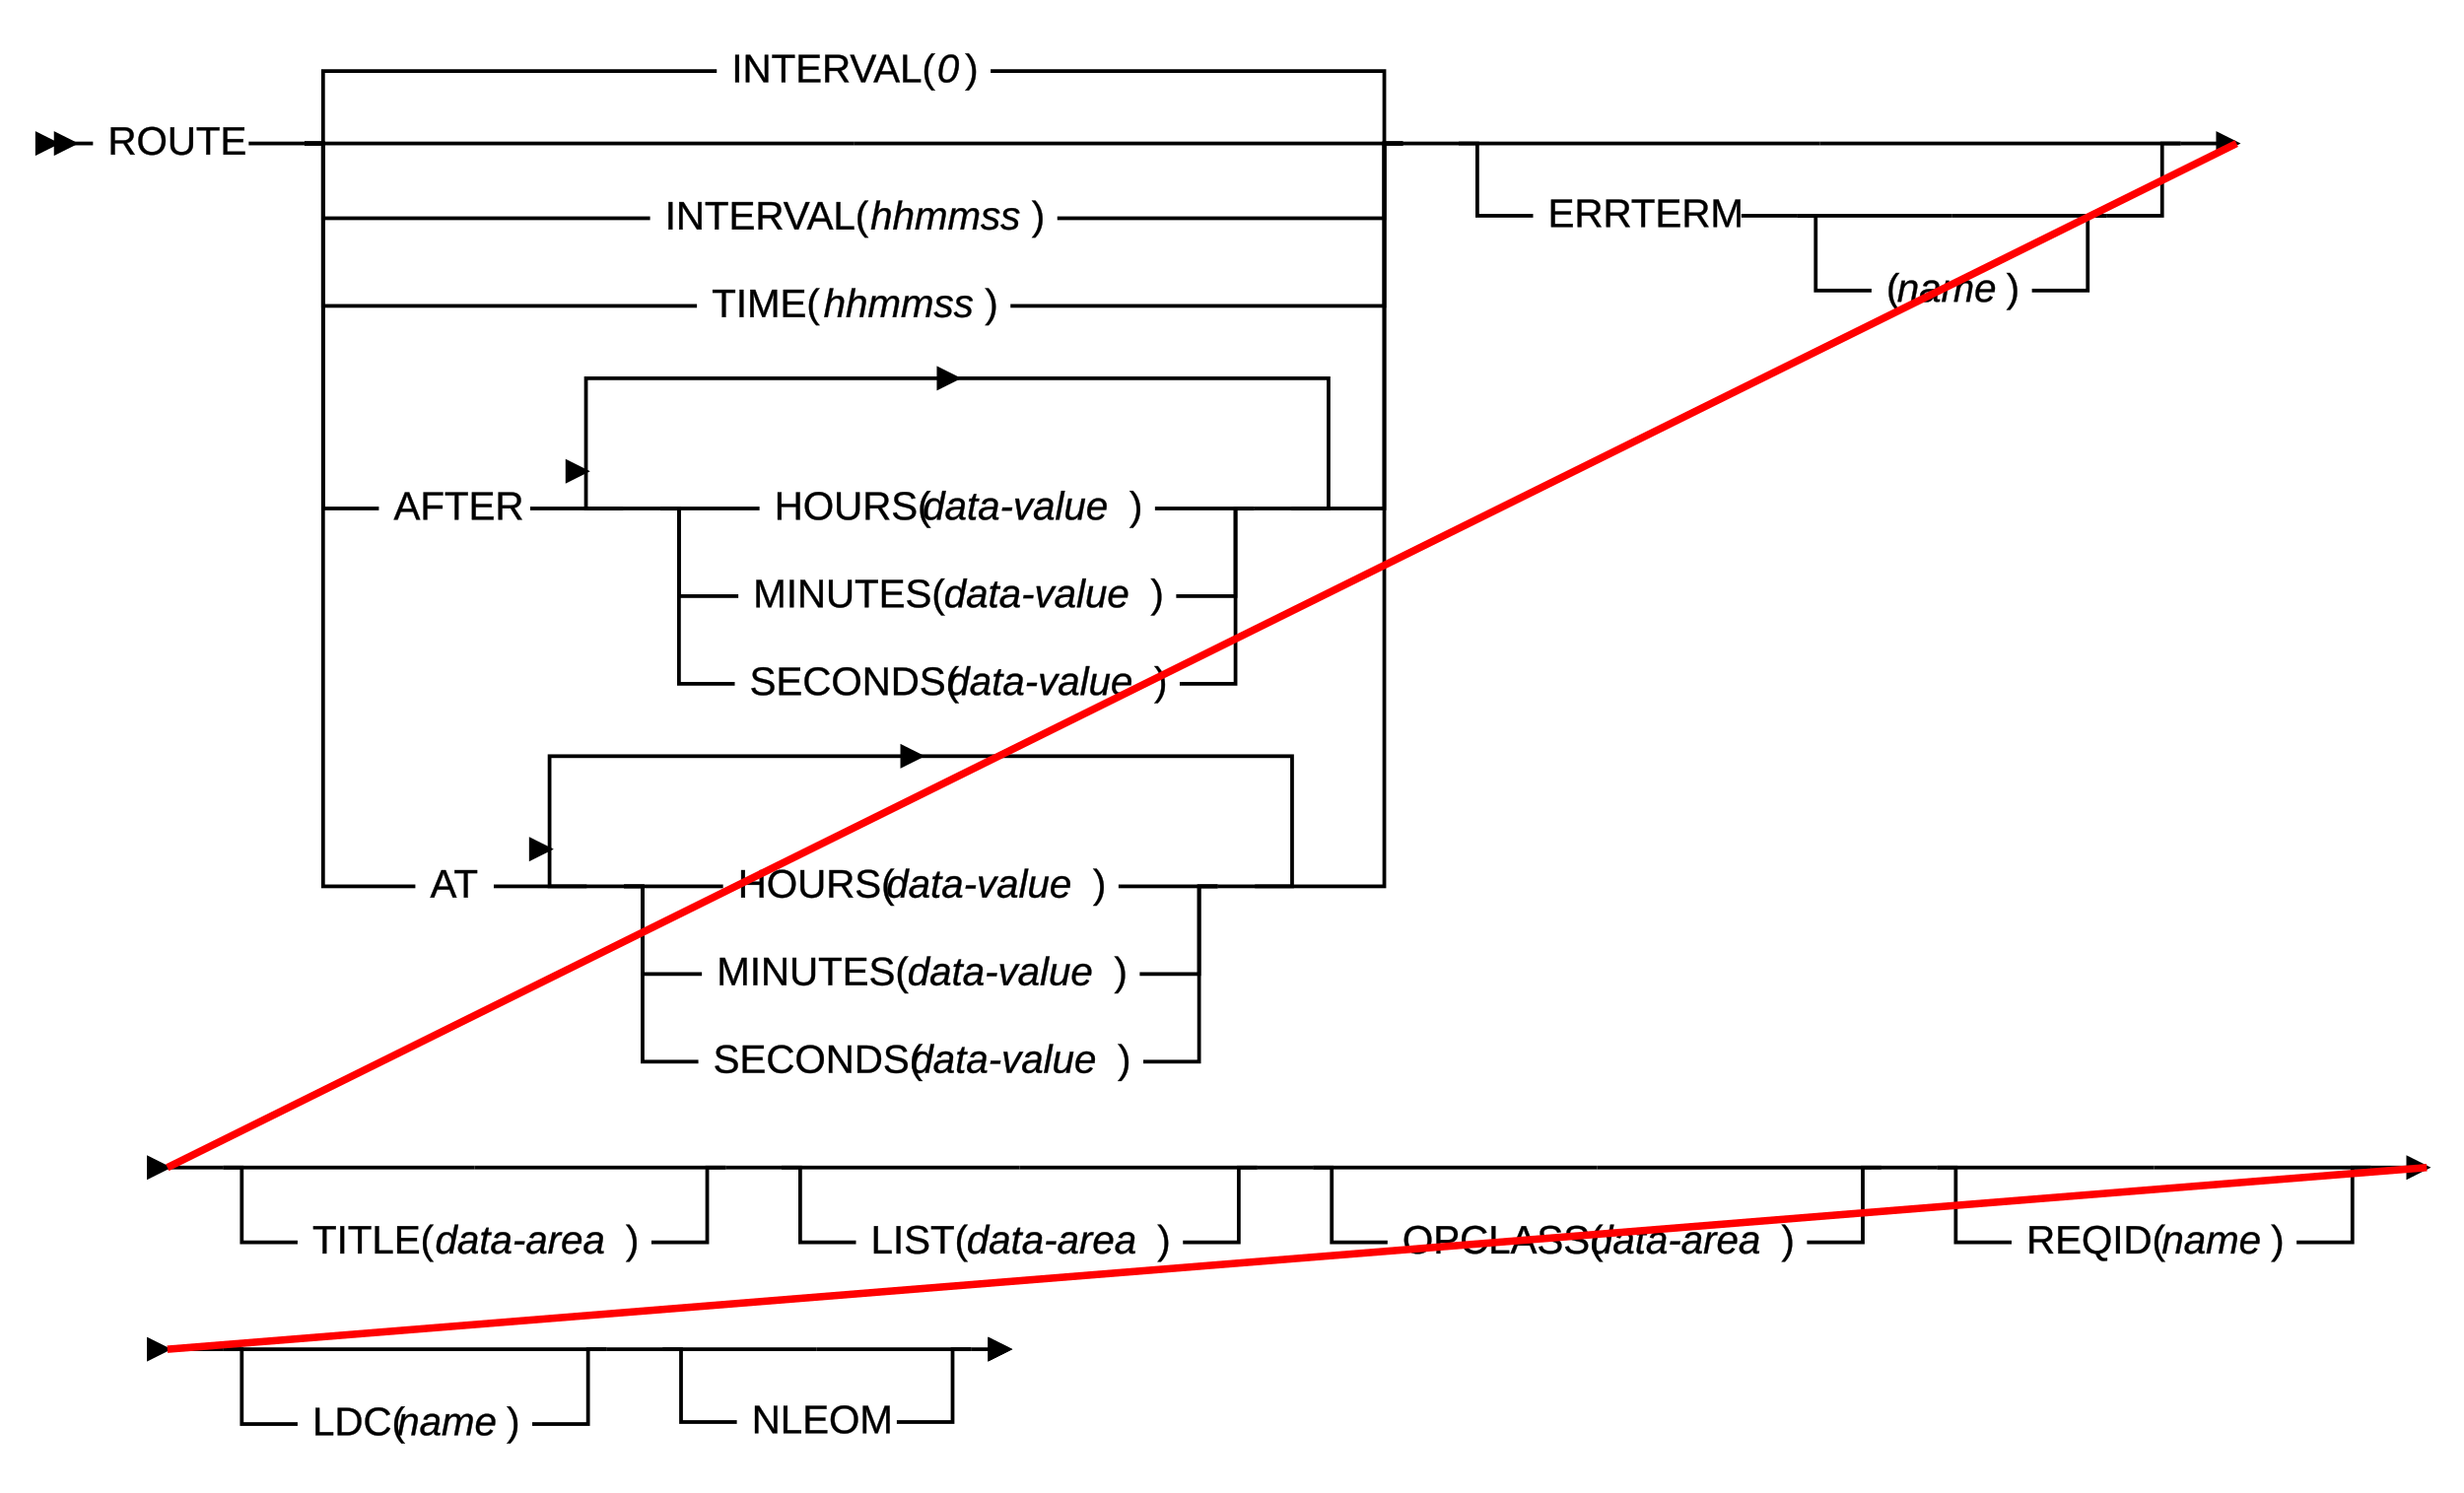
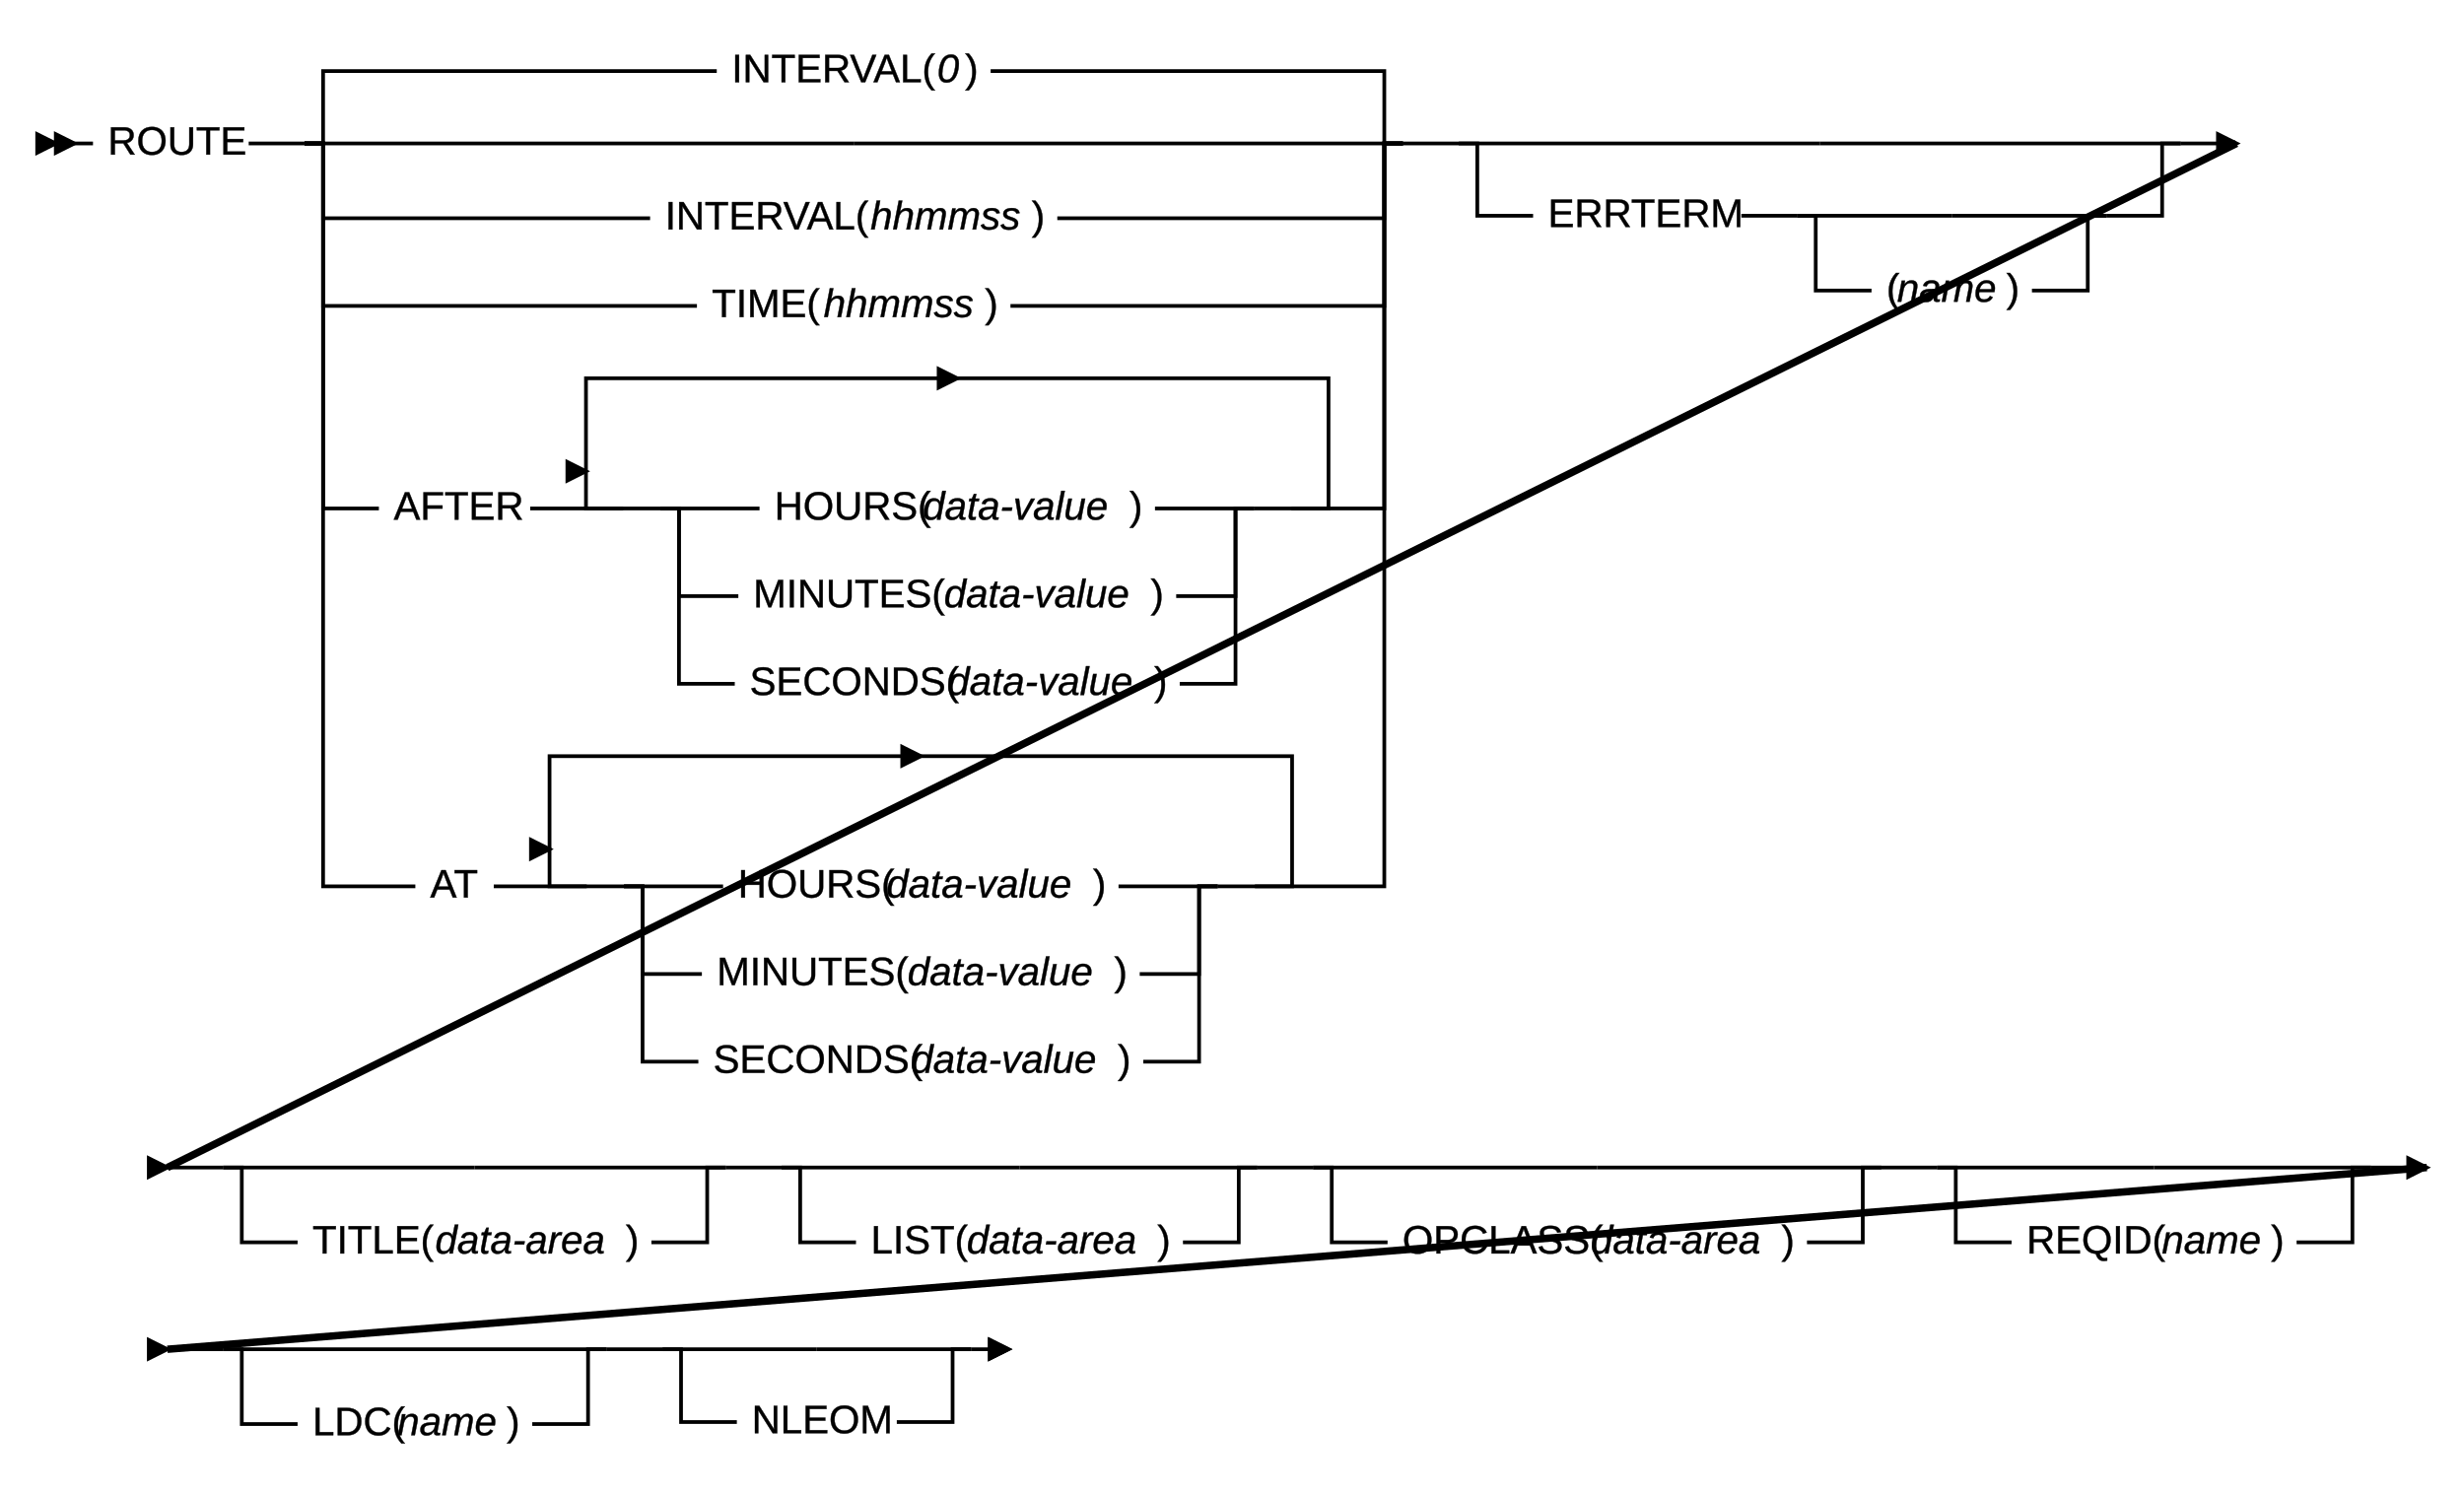
<svg contentscripttype="text/ecmascript" zoomAndPan="magnify" contentstyletype="text/css" version="1.0" width="662.41px" preserveAspectRatio="xMidYMid meet" viewBox="-10.0 -5.0 662.41 401.339" height="401.339px" class="syntaxdiagram">
  <defs>
    <style type="text/css" xml:space="preserve">
.arrow, .syntaxarrow { fill: none; stroke: black; }
.arrowheadStartEnd, .arrowheadRepSep, .arrowheadRepSepReturn { stroke: black; fill: black; }
.arrowheadSeq, .arrowheadStartChoice, .arrowheadAfterChoice, .arrowheadStartRepGroup, .arrowheadEndRepGroup, .arrowheadRev { stroke: none; fill: none; }
rect { fill: none; stroke: none; }
rect.fragref,rect.syntaxfragref { fill: none; stroke: black; }
text {
fill: #000000;
fill-opacity: 1;
font-family: IBM Plex Sans,Arial Unicode MS,Arial,Helvetica;
font-style: normal;
font-weight: normal;
font-size: 8pt;
stroke: #000000;
stroke-width: 0.1;
}
text.var, text.syntaxvar {font-style:italic;}
</style>
  </defs>
  <text class="syntaxkwd" x="19.0" y="36.57">ROUTE</text>
  <rect rx="3" x="15.0" width="41.86" height="15.701" y="25.0" class="syntaxgroupcomp" />
  <text class="syntaxkwd" x="186.69" y="17.11">INTERVAL(</text>
  <text class="syntaxvar" x="241.93" y="17.11"> 0</text>
  <text class="syntaxdelim" x="249.45" y="17.11">)</text>
  <rect rx="3" x="182.69" width="73.633" height="17.569" y="5.0" class="syntaxgroupcomp" />
  <text class="syntaxkwd" x="168.77" y="56.68">INTERVAL(</text>
  <text class="syntaxvar" x="224.01" y="56.68"> hhmmss</text>
  <text class="syntaxdelim" x="267.36" y="56.68">)</text>
  <rect rx="3" x="164.77" width="109.465" height="17.569" y="44.57" class="syntaxgroupcomp" />
  <text class="syntaxkwd" x="181.36" y="80.25">TIME(</text>
  <text class="syntaxvar" x="211.42" y="80.25"> hhmmss</text>
  <text class="syntaxdelim" x="254.78" y="80.25">)</text>
  <rect rx="3" x="177.36" width="84.29" height="17.569" y="68.14" class="syntaxgroupcomp" />
  <text class="syntaxkwd" x="95.86" y="134.71">AFTER</text>
  <rect rx="3" x="91.86" width="40.674" height="15.444" y="123.26" class="syntaxkwd" />
  <text class="syntaxkwd" x="198.19" y="134.71">HOURS(</text>
  <text class="syntaxvar" x="238.06" y="134.71"> data-value</text>
  <text class="syntaxdelim" x="293.62" y="134.71">)</text>
  <rect rx="3" x="194.19" width="106.306" height="17.569" y="122.6" class="syntaxgroupcomp" />
  <text class="syntaxkwd" x="192.49" y="158.28">MINUTES(</text>
  <text class="syntaxvar" x="243.77" y="158.28"> data-value</text>
  <text class="syntaxdelim" x="299.32" y="158.28">)</text>
  <rect rx="3" x="188.49" width="117.716" height="17.569" y="146.17" class="syntaxgroupcomp" />
  <text class="syntaxkwd" x="191.53" y="181.85">SECONDS(</text>
  <text class="syntaxvar" x="244.72" y="181.85"> data-value</text>
  <text class="syntaxdelim" x="300.28" y="181.85">)</text>
  <rect rx="3" x="187.53" width="119.621" height="17.569" y="169.74" class="syntaxgroupcomp" />
  <line y2="131.71" x1="167.53" x2="194.19" class="syntaxarrow" y1="131.71" />
  <polygon class="arrowheadStartChoice" points="194.19,131.71 189.19,134.21 189.19,129.21" />
  <line y2="131.71" x1="300.5" x2="327.15" class="syntaxarrow" y1="131.71" />
  <polygon class="arrowheadAfterChoice" points="322.15,131.71 317.15,134.21 317.15,129.21" />
  <path class="syntaxarrow" d="M 167.53,131.71 172.53,131.71 172.53,136.71 172.53,150.28 172.53,155.28 177.53,155.28 188.49,155.28" />
  <polygon class="arrowheadStartChoice" points="188.49,155.28 183.49,157.78 183.49,152.78" />
  <path class="syntaxarrow" d="M 306.2,155.28 317.15,155.28 322.15,155.28 322.15,150.28 322.15,136.71 322.15,131.71 327.15,131.71" />
  <polygon class="arrowheadAfterChoice" points="322.15,136.71 317.15,139.21 317.15,134.21" />
  <path class="syntaxarrow" d="M 167.53,131.71 172.53,131.71 172.53,136.71 172.53,173.85 172.53,178.85 177.53,178.85 187.53,178.85" />
  <polygon class="arrowheadStartChoice" points="187.53,178.85 182.53,181.35 182.53,176.35" />
  <path class="syntaxarrow" d="M 307.15,178.85 317.15,178.85 322.15,178.85 322.15,173.85 322.15,136.71 322.15,131.71 327.15,131.71" />
  <polygon class="arrowheadAfterChoice" points="322.15,136.71 317.15,139.21 317.15,134.21" />
  <line y2="131.71" x1="147.53" x2="167.53" class="syntaxarrow" y1="131.71" />
  <polygon class="arrowheadStartRepGroup" points="167.53,131.71 162.53,134.21 162.53,129.21" />
  <line y2="131.71" x1="327.15" x2="347.15" class="syntaxarrow" y1="131.71" />
  <polygon class="arrowheadEndRepGroup" points="337.15,131.71 332.15,134.21 332.15,129.21" />
  <path class="syntaxarrow" d="M 337.15,131.71 347.15,131.71 347.15,121.71 347.15,106.71 347.15,96.71 337.15,96.71 247.34,96.71" />
  <polygon class="arrowheadRepSep" points="247.34,96.71 242.34,99.21 242.34,94.21" />
  <path class="syntaxarrow" d="M 247.34,96.71 157.53,96.71 147.53,96.71 147.53,106.71 147.53,121.71 147.53,131.71 157.53,131.71" />
  <polygon class="arrowheadRepSepReturn" points="147.53,121.71 142.53,124.21 142.53,119.21" />
  <line y2="131.71" x1="132.53" x2="147.53" class="syntaxarrow" y1="131.71" />
  <polygon class="arrowheadSeq" points="147.53,131.71 142.53,134.21 142.53,129.21" />
  <text class="syntaxkwd" x="105.66" y="236.31">AT</text>
  <rect rx="3" x="101.66" width="21.08" height="15.444" y="224.86" class="syntaxkwd" />
  <text class="syntaxkwd" x="188.39" y="236.31">HOURS(</text>
  <text class="syntaxvar" x="228.27" y="236.31"> data-value</text>
  <text class="syntaxdelim" x="283.82" y="236.31">)</text>
  <rect rx="3" x="184.39" width="106.306" height="17.569" y="224.2" class="syntaxgroupcomp" />
  <text class="syntaxkwd" x="182.69" y="259.88">MINUTES(</text>
  <text class="syntaxvar" x="233.97" y="259.88"> data-value</text>
  <text class="syntaxdelim" x="289.53" y="259.88">)</text>
  <rect rx="3" x="178.69" width="117.716" height="17.569" y="247.77" class="syntaxgroupcomp" />
  <text class="syntaxkwd" x="181.74" y="283.45">SECONDS(</text>
  <text class="syntaxvar" x="234.92" y="283.45"> data-value</text>
  <text class="syntaxdelim" x="290.48" y="283.45">)</text>
  <rect rx="3" x="177.74" width="119.621" height="17.569" y="271.34" class="syntaxgroupcomp" />
  <line y2="233.31" x1="157.74" x2="184.39" class="syntaxarrow" y1="233.31" />
  <polygon class="arrowheadStartChoice" points="184.39,233.31 179.39,235.81 179.39,230.81" />
  <line y2="233.31" x1="290.7" x2="317.36" class="syntaxarrow" y1="233.31" />
  <polygon class="arrowheadAfterChoice" points="312.36,233.31 307.36,235.81 307.36,230.81" />
  <path class="syntaxarrow" d="M 157.74,233.31 162.74,233.31 162.74,238.31 162.74,251.88 162.74,256.88 167.74,256.88 178.69,256.88" />
  <polygon class="arrowheadStartChoice" points="178.69,256.88 173.69,259.38 173.69,254.38" />
  <path class="syntaxarrow" d="M 296.4,256.88 307.36,256.88 312.36,256.88 312.36,251.88 312.36,238.31 312.36,233.31 317.36,233.31" />
  <polygon class="arrowheadAfterChoice" points="312.36,238.31 307.36,240.81 307.36,235.81" />
  <path class="syntaxarrow" d="M 157.74,233.31 162.74,233.31 162.74,238.31 162.74,275.45 162.74,280.45 167.74,280.45 177.74,280.45" />
  <polygon class="arrowheadStartChoice" points="177.74,280.45 172.74,282.95 172.74,277.95" />
  <path class="syntaxarrow" d="M 297.36,280.45 307.36,280.45 312.36,280.45 312.36,275.45 312.36,238.31 312.36,233.31 317.36,233.31" />
  <polygon class="arrowheadAfterChoice" points="312.36,238.31 307.36,240.81 307.36,235.81" />
  <line y2="233.31" x1="137.74" x2="157.74" class="syntaxarrow" y1="233.31" />
  <polygon class="arrowheadStartRepGroup" points="157.74,233.31 152.74,235.81 152.74,230.81" />
  <line y2="233.31" x1="317.36" x2="337.36" class="syntaxarrow" y1="233.31" />
  <polygon class="arrowheadEndRepGroup" points="327.36,233.31 322.36,235.81 322.36,230.81" />
  <path class="syntaxarrow" d="M 327.36,233.31 337.36,233.31 337.36,223.31 337.36,208.31 337.36,198.31 327.36,198.31 237.55,198.31" />
  <polygon class="arrowheadRepSep" points="237.55,198.31 232.55,200.81 232.55,195.81" />
  <path class="syntaxarrow" d="M 237.55,198.31 147.74,198.31 137.74,198.31 137.74,208.31 137.74,223.31 137.74,233.31 147.74,233.31" />
  <polygon class="arrowheadRepSepReturn" points="137.74,223.31 132.74,225.81 132.74,220.81" />
  <line y2="233.31" x1="122.74" x2="137.74" class="syntaxarrow" y1="233.31" />
  <polygon class="arrowheadSeq" points="137.74,233.31 132.74,235.81 132.74,230.81" />
  <line y2="33.57" x1="71.86" x2="219.51" class="syntaxarrow" y1="33.57" />
  <line y2="33.57" x1="219.51" x2="367.15" class="syntaxarrow" y1="33.57" />
  <polygon class="arrowheadAfterChoice" points="362.15,33.57 357.15,36.07 357.15,31.07" />
  <path class="syntaxarrow" d="M 71.86,33.57 76.86,33.57 76.86,28.57 76.86,19.11 76.86,14.11 81.86,14.11 182.69,14.11" />
  <polygon class="arrowheadStartChoice" points="182.69,14.11 177.69,16.61 177.69,11.61" />
  <path class="syntaxarrow" d="M 256.32,14.11 357.15,14.11 362.15,14.11 362.15,19.11 362.15,28.57 362.15,33.57 367.15,33.57" />
  <polygon class="arrowheadAfterChoice" points="362.15,28.57 357.15,31.07 357.15,26.07" />
  <path class="syntaxarrow" d="M 71.86,33.57 76.86,33.57 76.86,38.57 76.86,48.68 76.86,53.68 81.86,53.68 164.77,53.68" />
  <polygon class="arrowheadStartChoice" points="164.77,53.68 159.77,56.18 159.77,51.18" />
  <path class="syntaxarrow" d="M 274.24,53.68 357.15,53.68 362.15,53.68 362.15,48.68 362.15,38.57 362.15,33.57 367.15,33.57" />
  <polygon class="arrowheadAfterChoice" points="362.15,38.57 357.15,41.07 357.15,36.07" />
  <path class="syntaxarrow" d="M 71.86,33.57 76.86,33.57 76.86,38.57 76.86,72.25 76.86,77.25 81.86,77.25 177.36,77.25" />
  <polygon class="arrowheadStartChoice" points="177.36,77.25 172.36,79.75 172.36,74.75" />
  <path class="syntaxarrow" d="M 261.65,77.25 357.15,77.25 362.15,77.25 362.15,72.25 362.15,38.57 362.15,33.57 367.15,33.57" />
  <polygon class="arrowheadAfterChoice" points="362.15,38.57 357.15,41.07 357.15,36.07" />
  <path class="syntaxarrow" d="M 71.86,33.57 76.86,33.57 76.86,38.57 76.86,126.71 76.86,131.71 81.86,131.71 91.86,131.71" />
  <polygon class="arrowheadStartChoice" points="91.86,131.71 86.86,134.21 86.86,129.21" />
  <path class="syntaxarrow" d="M 347.15,131.71 357.15,131.71 362.15,131.71 362.15,126.71 362.15,38.57 362.15,33.57 367.15,33.57" />
  <polygon class="arrowheadAfterChoice" points="362.15,38.57 357.15,41.07 357.15,36.07" />
  <path class="syntaxarrow" d="M 71.86,33.57 76.86,33.57 76.86,38.57 76.86,228.31 76.86,233.31 81.86,233.31 101.66,233.31" />
  <polygon class="arrowheadStartChoice" points="101.66,233.31 96.66,235.81 96.66,230.81" />
  <path class="syntaxarrow" d="M 337.36,233.31 357.15,233.31 362.15,233.31 362.15,228.31 362.15,38.57 362.15,33.57 367.15,33.57" />
  <polygon class="arrowheadAfterChoice" points="362.15,38.57 357.15,41.07 357.15,36.07" />
  <text class="syntaxkwd" x="406.15" y="56.01">ERRTERM</text>
  <rect rx="3" x="402.15" width="55.971" height="15.444" y="44.57" class="syntaxkwd" />
  <text class="syntaxdelim" x="497.13" y="76.12">(</text>
  <text class="syntaxvar" x="500.0" y="76.12"> name</text>
  <text class="syntaxdelim" x="529.38" y="76.12">)</text>
  <rect rx="3" x="493.13" width="43.131" height="17.569" y="64.01" class="syntaxgroupcomp" />
  <line y2="53.01" x1="473.13" x2="514.69" class="syntaxarrow" y1="53.01" />
  <line y2="53.01" x1="514.69" x2="556.26" class="syntaxarrow" y1="53.01" />
  <polygon class="arrowheadAfterChoice" points="551.26,53.01 546.26,55.51 546.26,50.51" />
  <path class="syntaxarrow" d="M 473.13,53.01 478.13,53.01 478.13,58.01 478.13,68.12 478.13,73.12 483.13,73.12 493.13,73.12" />
  <polygon class="arrowheadStartChoice" points="493.13,73.12 488.13,75.62 488.13,70.62" />
  <path class="syntaxarrow" d="M 536.26,73.12 546.26,73.12 551.26,73.12 551.26,68.12 551.26,58.01 551.26,53.01 556.26,53.01" />
  <polygon class="arrowheadAfterChoice" points="551.26,58.01 546.26,60.51 546.26,55.51" />
  <line y2="53.01" x1="458.13" x2="473.13" class="syntaxarrow" y1="53.01" />
  <polygon class="arrowheadSeq" points="473.13,53.01 468.13,55.51 468.13,50.51" />
  <line y2="33.57" x1="382.15" x2="479.2" class="syntaxarrow" y1="33.57" />
  <line y2="33.57" x1="479.2" x2="576.26" class="syntaxarrow" y1="33.57" />
  <polygon class="arrowheadAfterChoice" points="571.26,33.57 566.26,36.07 566.26,31.07" />
  <path class="syntaxarrow" d="M 382.15,33.57 387.15,33.57 387.15,38.57 387.15,48.01 387.15,53.01 392.15,53.01 402.15,53.01" />
  <polygon class="arrowheadStartChoice" points="402.15,53.01 397.15,55.51 397.15,50.51" />
  <path class="syntaxarrow" d="M 556.26,53.01 566.26,53.01 571.26,53.01 571.26,48.01 571.26,38.57 571.26,33.57 576.26,33.57" />
  <polygon class="arrowheadAfterChoice" points="571.26,38.57 566.26,41.07 566.26,36.07" />
  <text class="syntaxkwd" x="74.0" y="332.02">TITLE(</text>
  <text class="syntaxvar" x="106.99" y="332.02"> data-area</text>
  <text class="syntaxdelim" x="158.24" y="332.02">)</text>
  <rect rx="3" x="70.0" width="95.121" height="17.569" y="319.91" class="syntaxgroupcomp" />
  <line y2="308.91" x1="50.0" x2="117.56" class="syntaxarrow" y1="308.91" />
  <line y2="308.91" x1="117.56" x2="185.12" class="syntaxarrow" y1="308.91" />
  <polygon class="arrowheadAfterChoice" points="180.12,308.91 175.12,311.41 175.12,306.41" />
  <path class="syntaxarrow" d="M 50.0,308.91 55.0,308.91 55.0,313.91 55.0,324.02 55.0,329.02 60.0,329.02 70.0,329.02" />
  <polygon class="arrowheadStartChoice" points="70.0,329.02 65.0,331.52 65.0,326.52" />
  <path class="syntaxarrow" d="M 165.12,329.02 175.12,329.02 180.12,329.02 180.12,324.02 180.12,313.91 180.12,308.91 185.12,308.91" />
  <polygon class="arrowheadAfterChoice" points="180.12,313.91 175.12,316.41 175.12,311.41" />
  <text class="syntaxkwd" x="224.12" y="332.02">LIST(</text>
  <text class="syntaxvar" x="249.88" y="332.02"> data-area</text>
  <text class="syntaxdelim" x="301.14" y="332.02">)</text>
  <rect rx="3" x="220.12" width="87.899" height="17.569" y="319.91" class="syntaxgroupcomp" />
  <line y2="308.91" x1="200.12" x2="264.07" class="syntaxarrow" y1="308.91" />
  <line y2="308.91" x1="264.07" x2="328.02" class="syntaxarrow" y1="308.91" />
  <polygon class="arrowheadAfterChoice" points="323.02,308.91 318.02,311.41 318.02,306.41" />
  <path class="syntaxarrow" d="M 200.12,308.91 205.12,308.91 205.12,313.91 205.12,324.02 205.12,329.02 210.12,329.02 220.12,329.02" />
  <polygon class="arrowheadStartChoice" points="220.12,329.02 215.12,331.52 215.12,326.52" />
  <path class="syntaxarrow" d="M 308.02,329.02 318.02,329.02 323.02,329.02 323.02,324.02 323.02,313.91 323.02,308.91 328.02,308.91" />
  <polygon class="arrowheadAfterChoice" points="323.02,313.91 318.02,316.41 318.02,311.41" />
  <text class="syntaxkwd" x="367.02" y="332.02">OPCLASS(</text>
  <text class="syntaxvar" x="417.64" y="332.02"> data-area</text>
  <text class="syntaxdelim" x="468.9" y="332.02">)</text>
  <rect rx="3" x="363.02" width="112.759" height="17.569" y="319.91" class="syntaxgroupcomp" />
  <line y2="308.91" x1="343.02" x2="419.4" class="syntaxarrow" y1="308.91" />
  <line y2="308.91" x1="419.4" x2="495.78" class="syntaxarrow" y1="308.91" />
  <polygon class="arrowheadAfterChoice" points="490.78,308.91 485.78,311.41 485.78,306.41" />
  <path class="syntaxarrow" d="M 343.02,308.91 348.02,308.91 348.02,313.91 348.02,324.02 348.02,329.02 353.02,329.02 363.02,329.02" />
  <polygon class="arrowheadStartChoice" points="363.02,329.02 358.02,331.52 358.02,326.52" />
  <path class="syntaxarrow" d="M 475.78,329.02 485.78,329.02 490.78,329.02 490.78,324.02 490.78,313.91 490.78,308.91 495.78,308.91" />
  <polygon class="arrowheadAfterChoice" points="490.78,313.91 485.78,316.41 485.78,311.41" />
  <text class="syntaxkwd" x="534.78" y="332.02">REQID(</text>
  <text class="syntaxvar" x="571.16" y="332.02"> name</text>
  <text class="syntaxdelim" x="600.53" y="332.02">)</text>
  <rect rx="3" x="530.78" width="76.632" height="17.858" y="319.91" class="syntaxgroupcomp" />
  <line y2="308.91" x1="510.78" x2="569.09" class="syntaxarrow" y1="308.91" />
  <line y2="308.91" x1="569.09" x2="627.41" class="syntaxarrow" y1="308.91" />
  <polygon class="arrowheadAfterChoice" points="622.41,308.91 617.41,311.41 617.41,306.41" />
  <path class="syntaxarrow" d="M 510.78,308.91 515.78,308.91 515.78,313.91 515.78,324.02 515.78,329.02 520.78,329.02 530.78,329.02" />
  <polygon class="arrowheadStartChoice" points="530.78,329.02 525.78,331.52 525.78,326.52" />
  <path class="syntaxarrow" d="M 607.41,329.02 617.41,329.02 622.41,329.02 622.41,324.02 622.41,313.91 622.41,308.91 627.41,308.91" />
  <polygon class="arrowheadAfterChoice" points="622.41,313.91 617.41,316.41 617.41,311.41" />
  <text class="syntaxkwd" x="74.0" y="380.88">LDC(</text>
  <text class="syntaxvar" x="96.84" y="380.88"> name</text>
  <text class="syntaxdelim" x="126.22" y="380.88">)</text>
  <rect rx="3" x="70.0" width="63.095" height="17.569" y="368.77" class="syntaxgroupcomp" />
  <line y2="357.77" x1="50.0" x2="101.55" class="syntaxarrow" y1="357.77" />
  <line y2="357.77" x1="101.55" x2="153.09" class="syntaxarrow" y1="357.77" />
  <polygon class="arrowheadAfterChoice" points="148.09,357.77 143.09,360.27 143.09,355.27" />
  <path class="syntaxarrow" d="M 50.0,357.77 55.0,357.77 55.0,362.77 55.0,372.88 55.0,377.88 60.0,377.88 70.0,377.88" />
  <polygon class="arrowheadStartChoice" points="70.0,377.88 65.0,380.38 65.0,375.38" />
  <path class="syntaxarrow" d="M 133.09,377.88 143.09,377.88 148.09,377.88 148.09,372.88 148.09,362.77 148.09,357.77 153.09,357.77" />
  <polygon class="arrowheadAfterChoice" points="148.09,362.77 143.09,365.27 143.09,360.27" />
  <text class="syntaxkwd" x="192.09" y="380.34">NLEOM</text>
  <rect rx="3" x="188.09" width="42.993" height="15.701" y="368.77" class="syntaxkwd" />
  <line y2="357.77" x1="168.09" x2="209.59" class="syntaxarrow" y1="357.77" />
  <line y2="357.77" x1="209.59" x2="251.09" class="syntaxarrow" y1="357.77" />
  <polygon class="arrowheadAfterChoice" points="246.09,357.77 241.09,360.27 241.09,355.27" />
  <path class="syntaxarrow" d="M 168.09,357.77 173.09,357.77 173.09,362.77 173.09,372.34 173.09,377.34 178.09,377.34 188.09,377.34" />
  <polygon class="arrowheadStartChoice" points="188.09,377.34 183.09,379.84 183.09,374.84" />
  <path class="syntaxarrow" d="M 231.09,377.34 241.09,377.34 246.09,377.34 246.09,372.34 246.09,362.77 246.09,357.77 251.09,357.77" />
  <polygon class="arrowheadAfterChoice" points="246.09,362.77 241.09,365.27 241.09,360.27" />
  <polygon class="arrowheadStartEnd" points="5.0,33.57 0.0,36.07 0.0,31.07" />
  <polygon class="arrowheadStartEnd" points="10.0,33.57 5.0,36.07 5.0,31.07" />
  <line y2="33.57" x1="5.0" x2="15.0" class="syntaxarrow" y1="33.57" />
  <line y2="33.57" x1="56.86" x2="71.86" class="syntaxarrow" y1="33.57" />
  <polygon class="arrowheadSeq" points="71.86,33.57 66.86,36.07 66.86,31.07" />
  <line y2="33.57" x1="367.15" x2="382.15" class="syntaxarrow" y1="33.57" />
  <polygon class="arrowheadSeq" points="382.15,33.57 377.15,36.07 377.15,31.07" />
  <line y2="33.57" x1="576.26" x2="591.26" class="syntaxarrow" y1="33.57" />
  <polygon class="arrowheadStartEnd" points="591.26,33.57 586.26,36.07 586.26,31.07" />
  <polygon class="arrowheadStartEnd" points="35.0,308.91 30.0,311.41 30.0,306.41" />
  <line y2="308.91" x1="35.0" x2="50.0" class="syntaxarrow" y1="308.91" />
  <line y2="308.91" x1="185.12" x2="200.12" class="syntaxarrow" y1="308.91" />
  <polygon class="arrowheadSeq" points="200.12,308.91 195.12,311.41 195.12,306.41" />
  <line y2="308.91" x1="328.02" x2="343.02" class="syntaxarrow" y1="308.91" />
  <polygon class="arrowheadSeq" points="343.02,308.91 338.02,311.41 338.02,306.41" />
  <line y2="308.91" x1="495.78" x2="510.78" class="syntaxarrow" y1="308.91" />
  <polygon class="arrowheadSeq" points="510.78,308.91 505.78,311.41 505.78,306.41" />
  <line y2="308.91" x1="627.41" x2="642.41" class="syntaxarrow" y1="308.91" />
  <polygon class="arrowheadStartEnd" points="642.41,308.91 637.41,311.41 637.41,306.41" />
  <polygon class="arrowheadStartEnd" points="35.0,357.77 30.0,360.27 30.0,355.27" />
  <line y2="357.77" x1="35.0" x2="50.0" class="syntaxarrow" y1="357.77" />
  <line y2="357.77" x1="153.09" x2="168.09" class="syntaxarrow" y1="357.77" />
  <polygon class="arrowheadSeq" points="168.09,357.77 163.09,360.27 163.09,355.27" />
  <line y2="357.77" x1="251.09" x2="261.09" class="syntaxarrow" y1="357.77" />
  <polygon class="arrowheadStartEnd" points="261.09,357.77 256.09,360.27 256.09,355.27" />
  <polygon class="arrowheadStartEnd" points="261.09,357.77 256.09,360.27 256.09,355.27" />
-   <line x1="591.26" y1="33.57" x2="35.0" y2="308.91" stroke="red" stroke-width="2" class="row-connector" />
-   <line x1="642.41" y1="308.91" x2="35.0" y2="357.77" stroke="red" stroke-width="2" class="row-connector" />
+   <line x1="591.26" y1="33.57" x2="35.0" y2="308.91" stroke="black" stroke-width="2" class="row-connector" />
+   <line x1="642.41" y1="308.91" x2="35.0" y2="357.77" stroke="black" stroke-width="2" class="row-connector" />
</svg>
